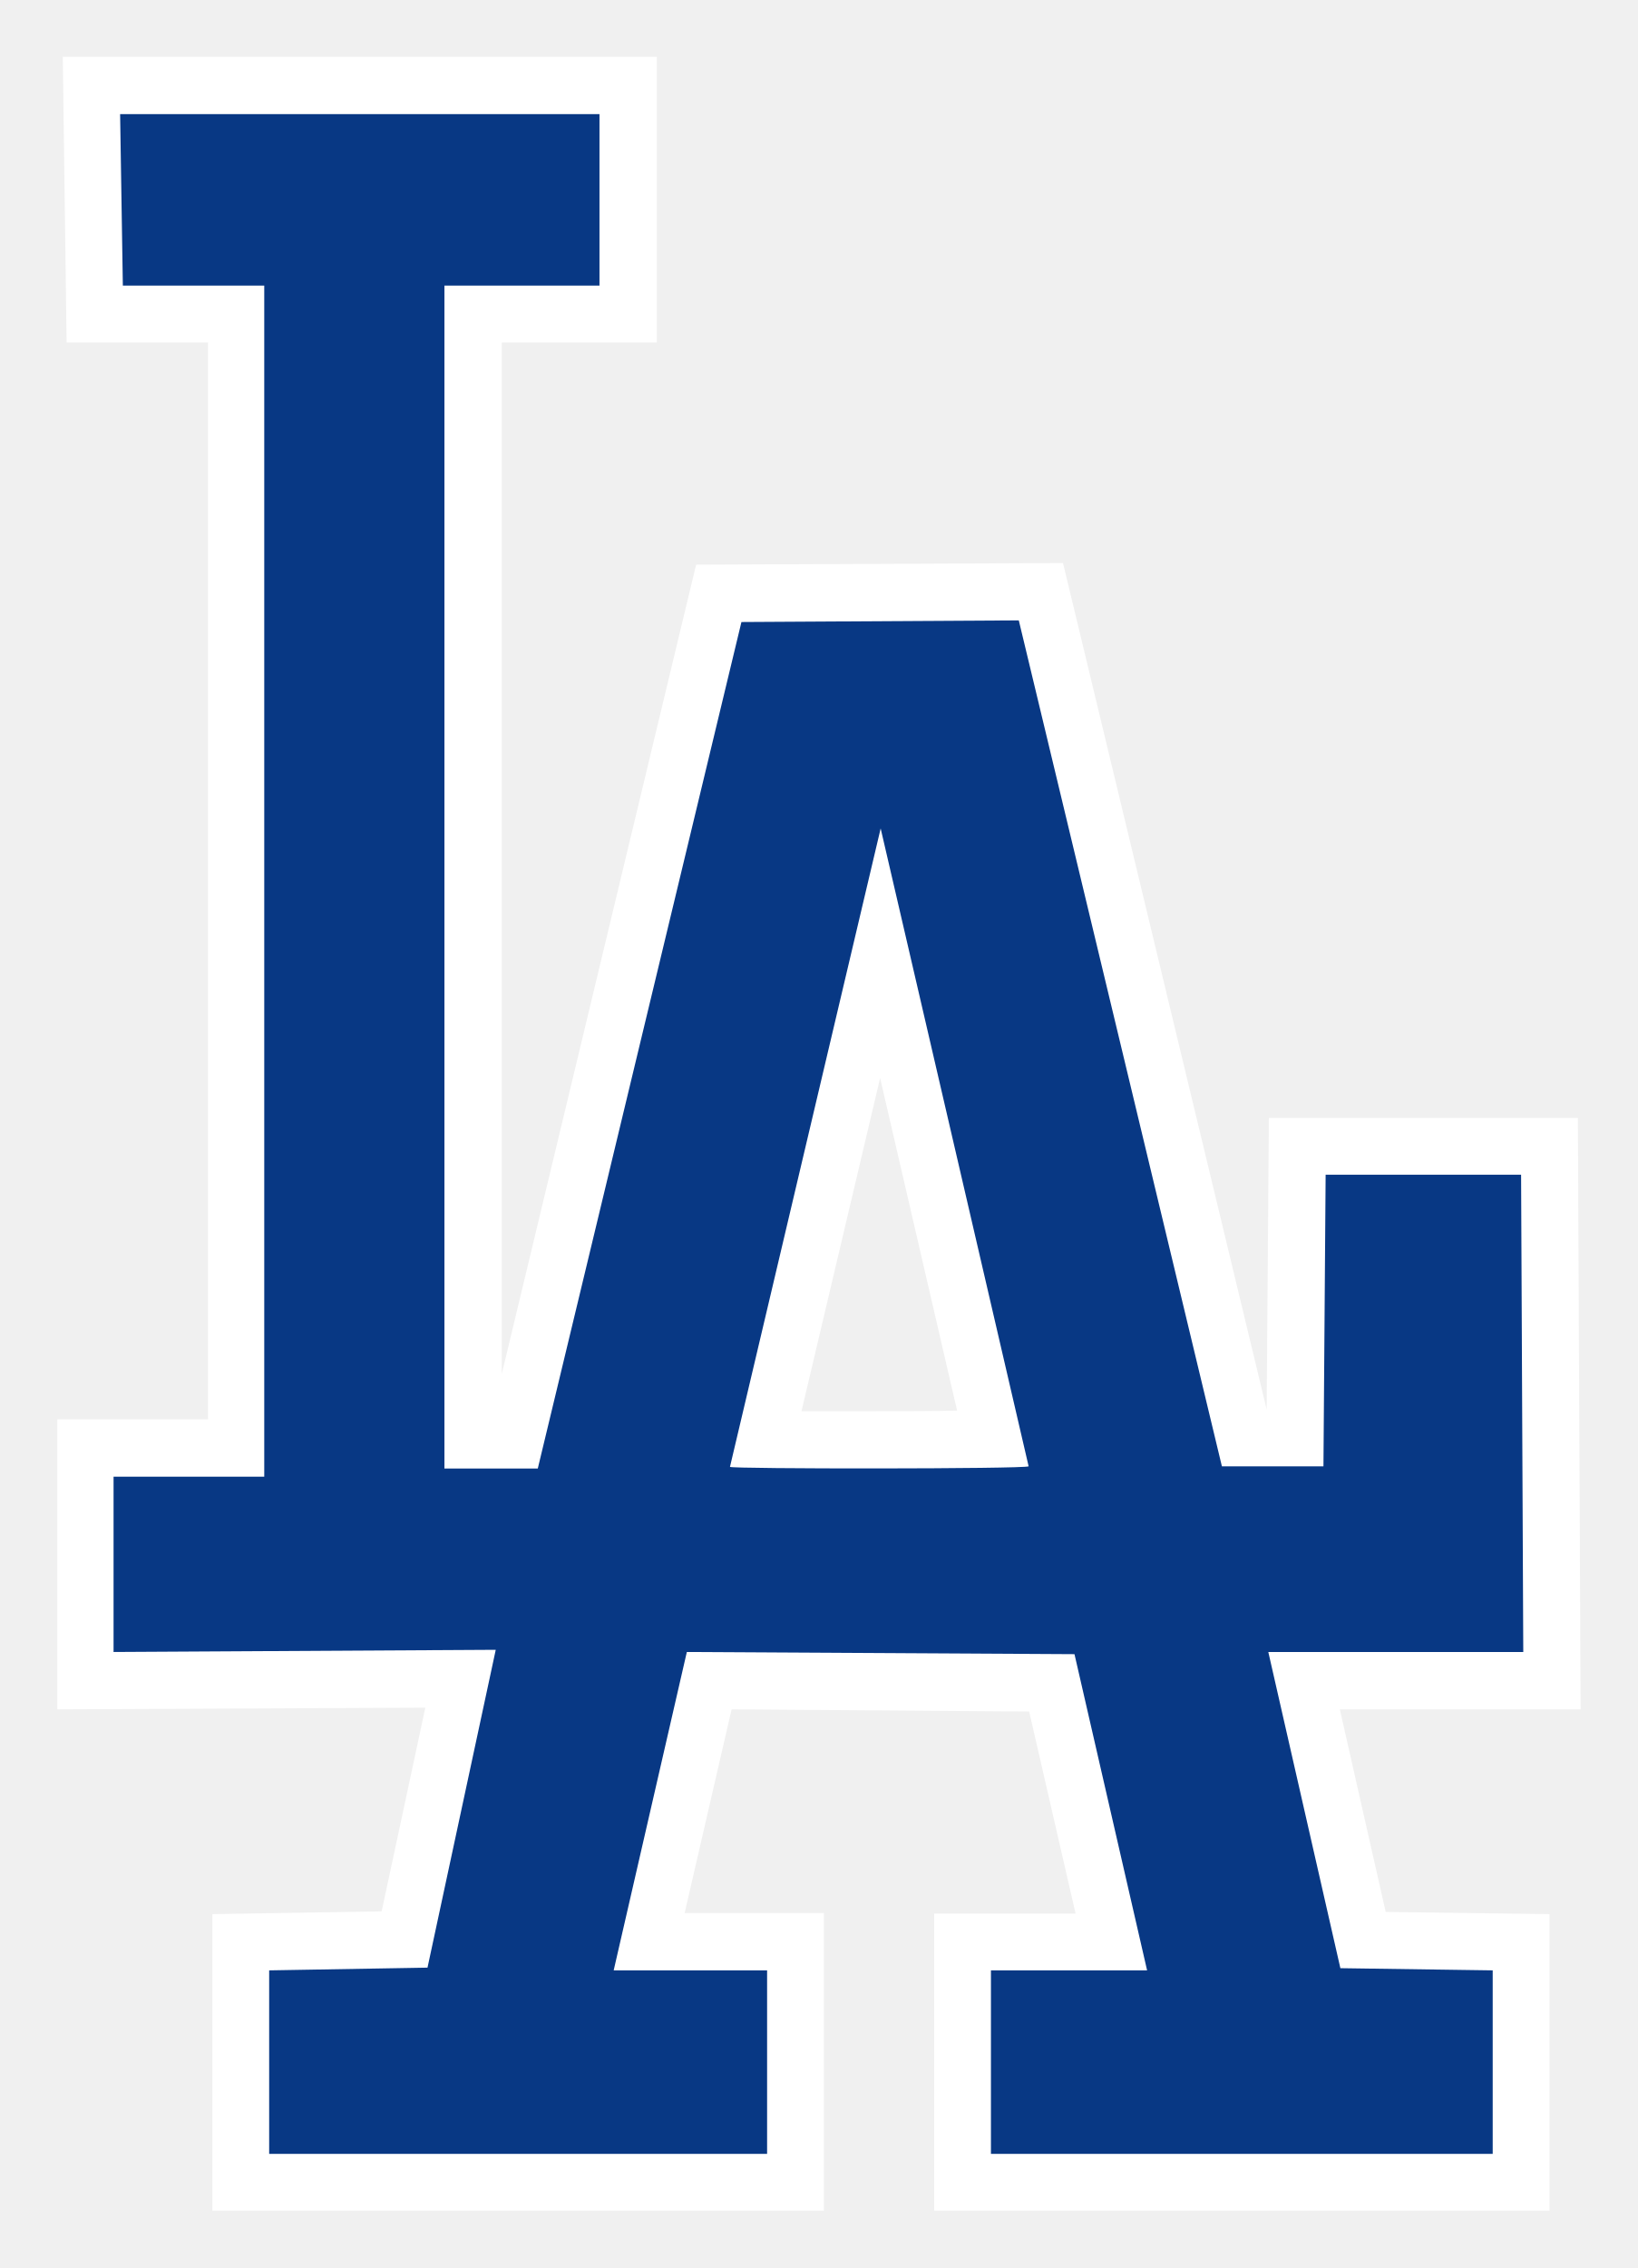
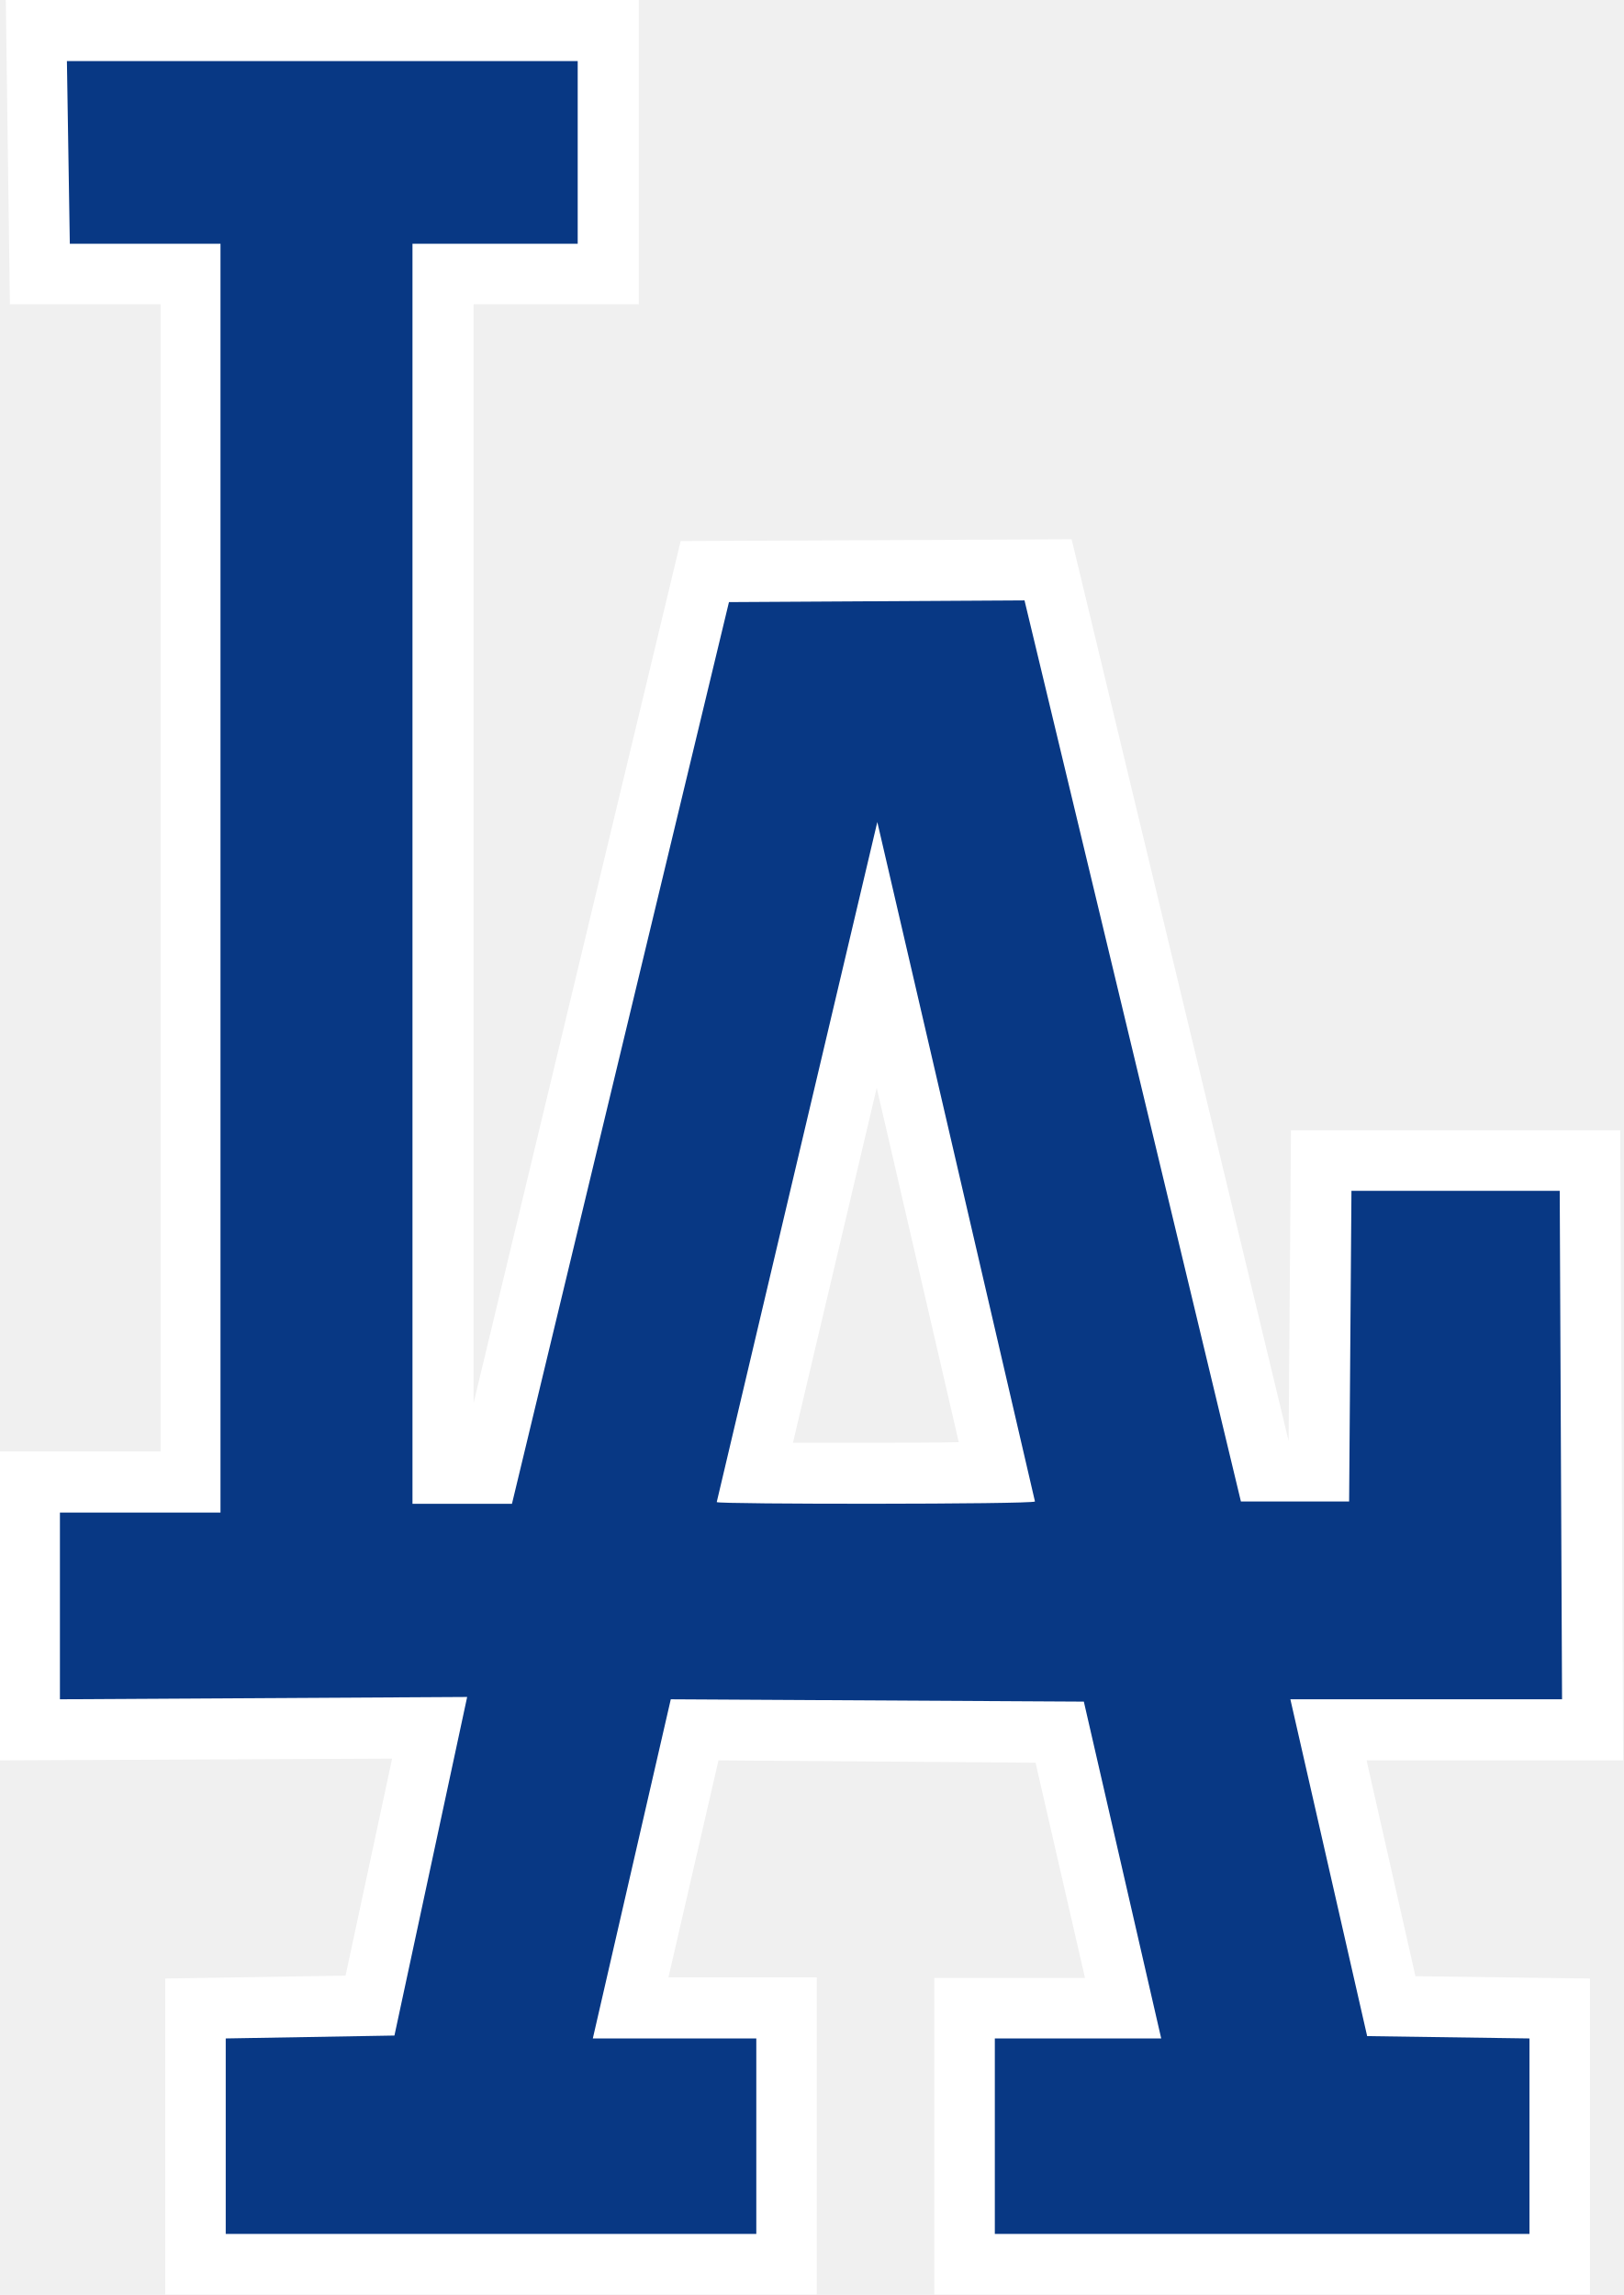
- <svg xmlns="http://www.w3.org/2000/svg" version="1.1" id="svg2" x="0px" y="0px" width="300px" height="415.3px" viewBox="0 0 300 415.3" style="enable-background:new 0 0 300 415.3;" xml:space="preserve">
+ <svg xmlns="http://www.w3.org/2000/svg" version="1.1" id="svg2" x="0px" y="0px" width="279" height="394.5" viewBox="0 0 279 394.5" xml:space="preserve">
  <defs id="defs2" />
  <style type="text/css" id="style1">
	.st0{fill:#C6CBCE;}
	.st1{fill:#FFFFFF;}
	.st2{fill:#083884;}
</style>
-   <g id="g2">
-     <path class="st1" d="M171.1,404.9v-54.5h25.9l-8.5-37L134,313l-8.6,37.3l25.5,0v54.5h-112v-54.3l31-0.5l8-37.3L10.5,313v-53.1h27.6   V62.7H12.2l-0.7-52.3l108.8,0v52.3H91.9v188.9l35.6-148.2l67.2-0.3L232,258.1h0l0.4-53.4H289l0.5,108.3h-44.1l8.4,37.1l30,0.4v54.3   H171.1z M146.8,258.4c3.7,0,8.2,0,13.3,0c5.8,0,11,0,15.2-0.1l-14.1-60.9L146.8,258.4z" id="path2" />
-     <path id="path2161" class="st2" d="M49.3,360.8l29-0.5l12.5-58.2   l-70,0.4v-32.1h27.6V52.3H22.5L22,20.9l87.8,0v31.4H81.4v216.6h17.1l37.3-155l50.8-0.3l37.2,154.9h18.6l0.4-53.4h35.8l0.4,87.4   l-46.7,0l13.2,57.9l27.9,0.4v33.6h-91.9v-33.6h28.6l-13.3-57.9l-71-0.4l-13.4,58.3l28.1,0v33.6H49.3V360.8z M188.4,268.5   l-27.1-116.8l-27.6,116.9C133.7,269,187.9,269,188.4,268.5z" />
+   <g id="g2" transform="translate(-10.5,-10.4)">
+     <path class="st1" d="M 171.1,404.9 V 350.4 H 197 l -8.5,-37 -54.5,-0.4 -8.6,37.3 h 25.5 v 54.5 h -112 v -54.3 l 31,-0.5 8,-37.3 -67.4,0.3 V 259.9 H 38.1 V 62.7 H 12.2 L 11.5,10.4 H 120.3 V 62.7 H 91.9 v 188.9 l 35.6,-148.2 67.2,-0.3 37.3,155 v 0 l 0.4,-53.4 H 289 l 0.5,108.3 h -44.1 l 8.4,37.1 30,0.4 v 54.3 H 171.1 Z M 146.8,258.4 c 3.7,0 8.2,0 13.3,0 5.8,0 11,0 15.2,-0.1 l -14.1,-60.9 z" id="path2" />
+     <path id="path2161" class="st2" d="m 49.3,360.8 29,-0.5 12.5,-58.2 -70,0.4 V 270.4 H 48.4 V 52.3 H 22.5 L 22,20.9 h 87.8 V 52.3 H 81.4 v 216.6 h 17.1 l 37.3,-155 50.8,-0.3 37.2,154.9 h 18.6 l 0.4,-53.4 h 35.8 l 0.4,87.4 h -46.7 l 13.2,57.9 27.9,0.4 v 33.6 h -91.9 v -33.6 h 28.6 l -13.3,-57.9 -71,-0.4 -13.4,58.3 h 28.1 v 33.6 H 49.3 Z M 188.4,268.5 161.3,151.7 133.7,268.6 c 0,0.4 54.2,0.4 54.7,-0.1 z" />
  </g>
</svg>
